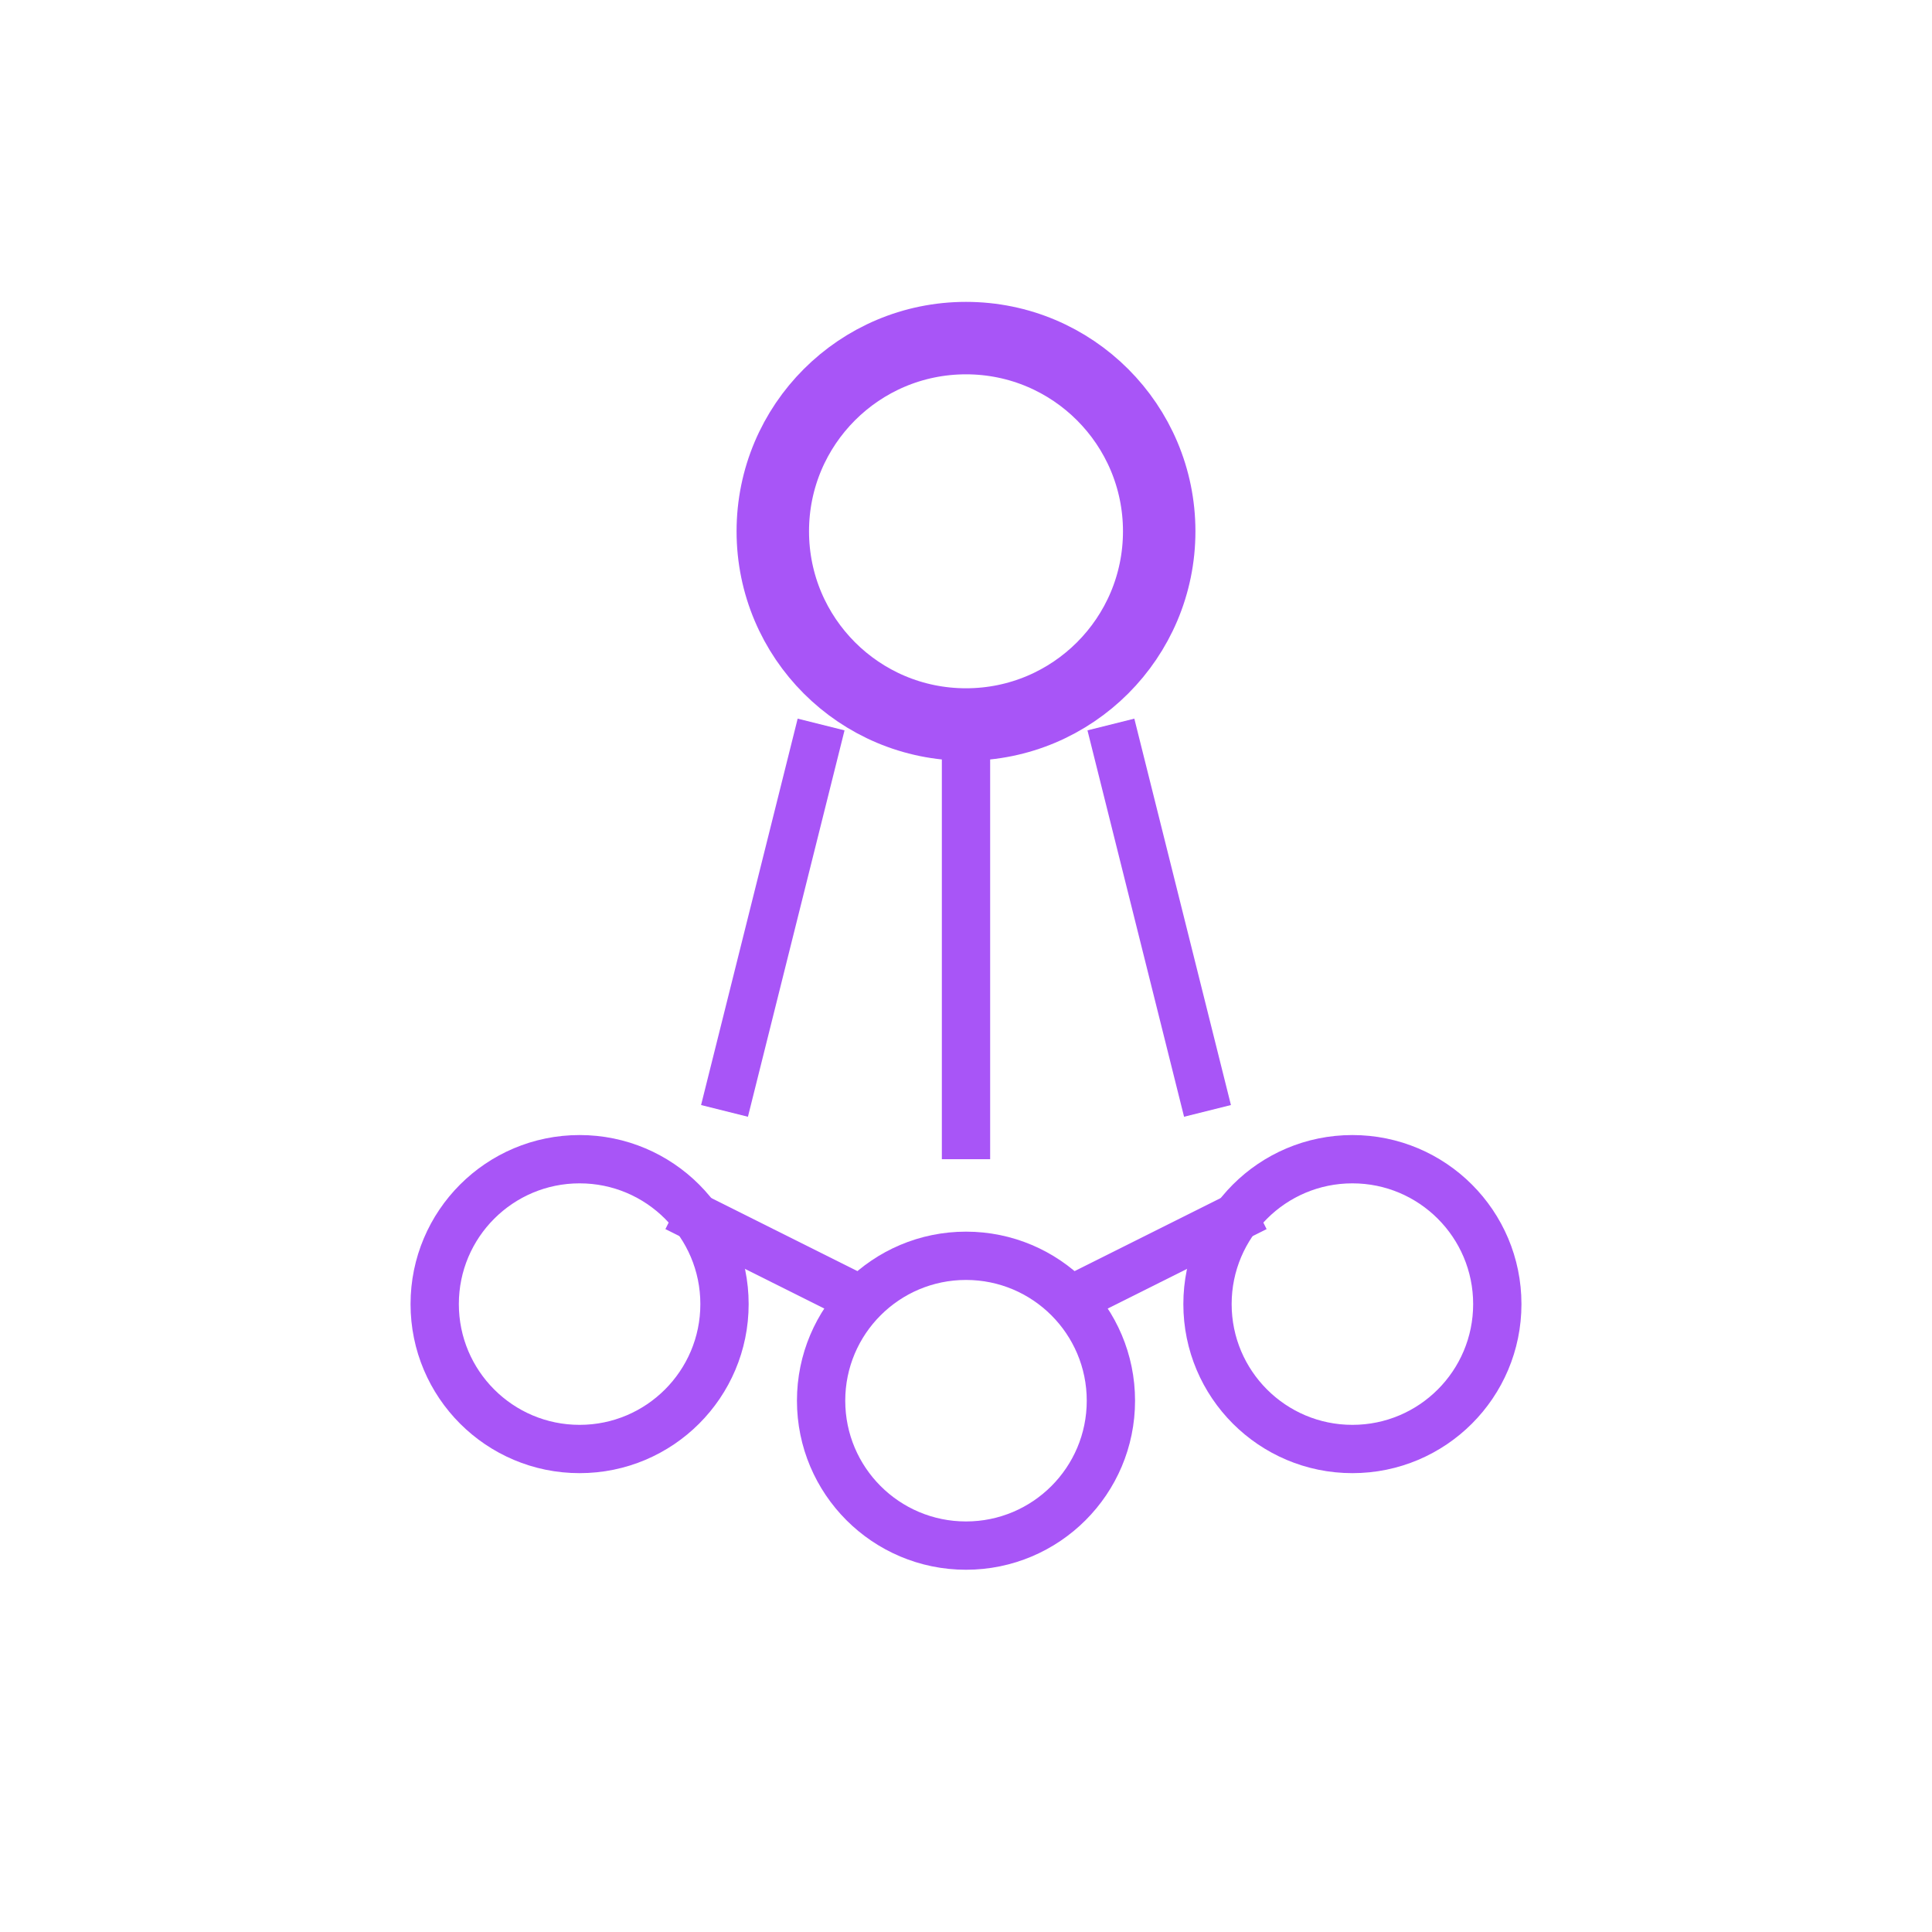
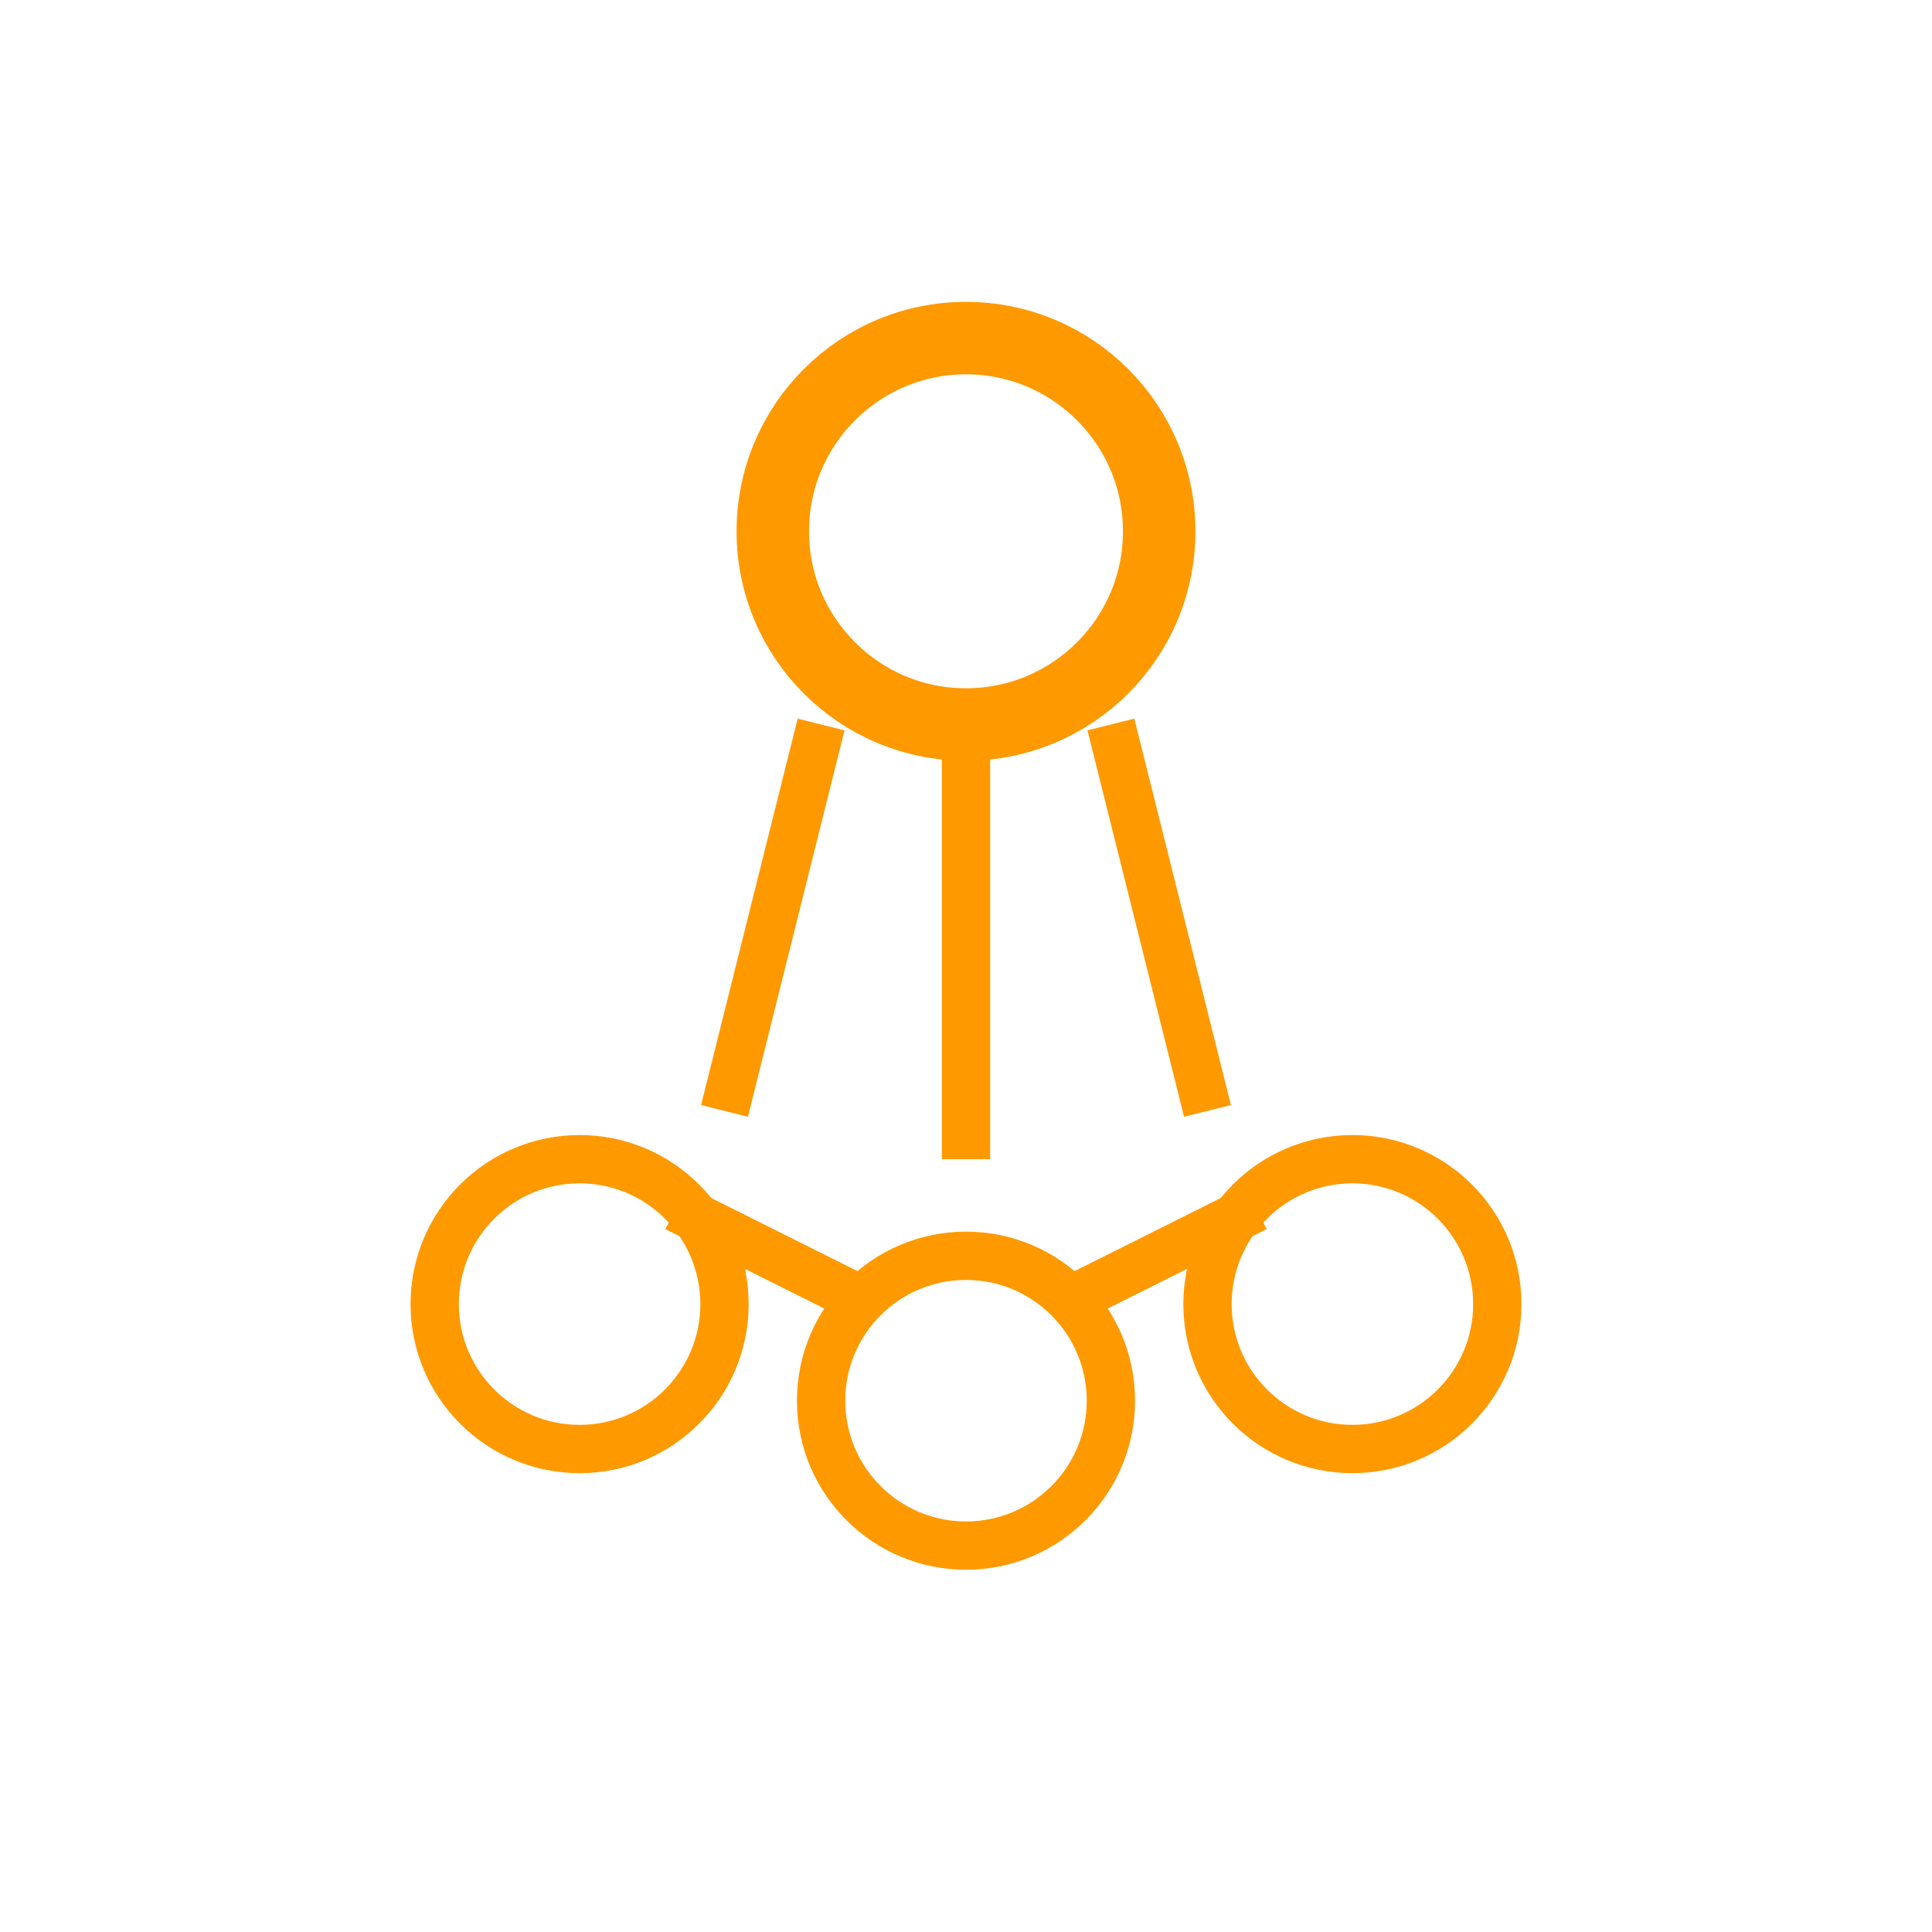
<svg xmlns="http://www.w3.org/2000/svg" viewBox="0 0 80 80" fill="none">
-   <circle cx="40" cy="22" r="8" stroke="#a855f7" stroke-width="3" fill="none" />
-   <line x1="34" y1="30" x2="30" y2="46" stroke="#a855f7" stroke-width="2" />
-   <line x1="46" y1="30" x2="50" y2="46" stroke="#a855f7" stroke-width="2" />
-   <line x1="40" y1="30" x2="40" y2="48" stroke="#a855f7" stroke-width="2" />
-   <circle cx="24" cy="54" r="6" stroke="#a855f7" stroke-width="2" fill="none" />
-   <circle cx="40" cy="58" r="6" stroke="#a855f7" stroke-width="2" fill="none" />
-   <circle cx="56" cy="54" r="6" stroke="#a855f7" stroke-width="2" fill="none" />
-   <line x1="28" y1="50" x2="36" y2="54" stroke="#a855f7" stroke-width="2" />
-   <line x1="44" y1="54" x2="52" y2="50" stroke="#a855f7" stroke-width="2" />
+   <circle cx="40" cy="22" r="8" stroke="#ff9900" stroke-width="3" fill="none" />
+   <line x1="34" y1="30" x2="30" y2="46" stroke="#ff9900" stroke-width="2" />
+   <line x1="46" y1="30" x2="50" y2="46" stroke="#ff9900" stroke-width="2" />
+   <line x1="40" y1="30" x2="40" y2="48" stroke="#ff9900" stroke-width="2" />
+   <circle cx="24" cy="54" r="6" stroke="#ff9900" stroke-width="2" fill="none" />
+   <circle cx="40" cy="58" r="6" stroke="#ff9900" stroke-width="2" fill="none" />
+   <circle cx="56" cy="54" r="6" stroke="#ff9900" stroke-width="2" fill="none" />
+   <line x1="28" y1="50" x2="36" y2="54" stroke="#ff9900" stroke-width="2" />
+   <line x1="44" y1="54" x2="52" y2="50" stroke="#ff9900" stroke-width="2" />
</svg>
